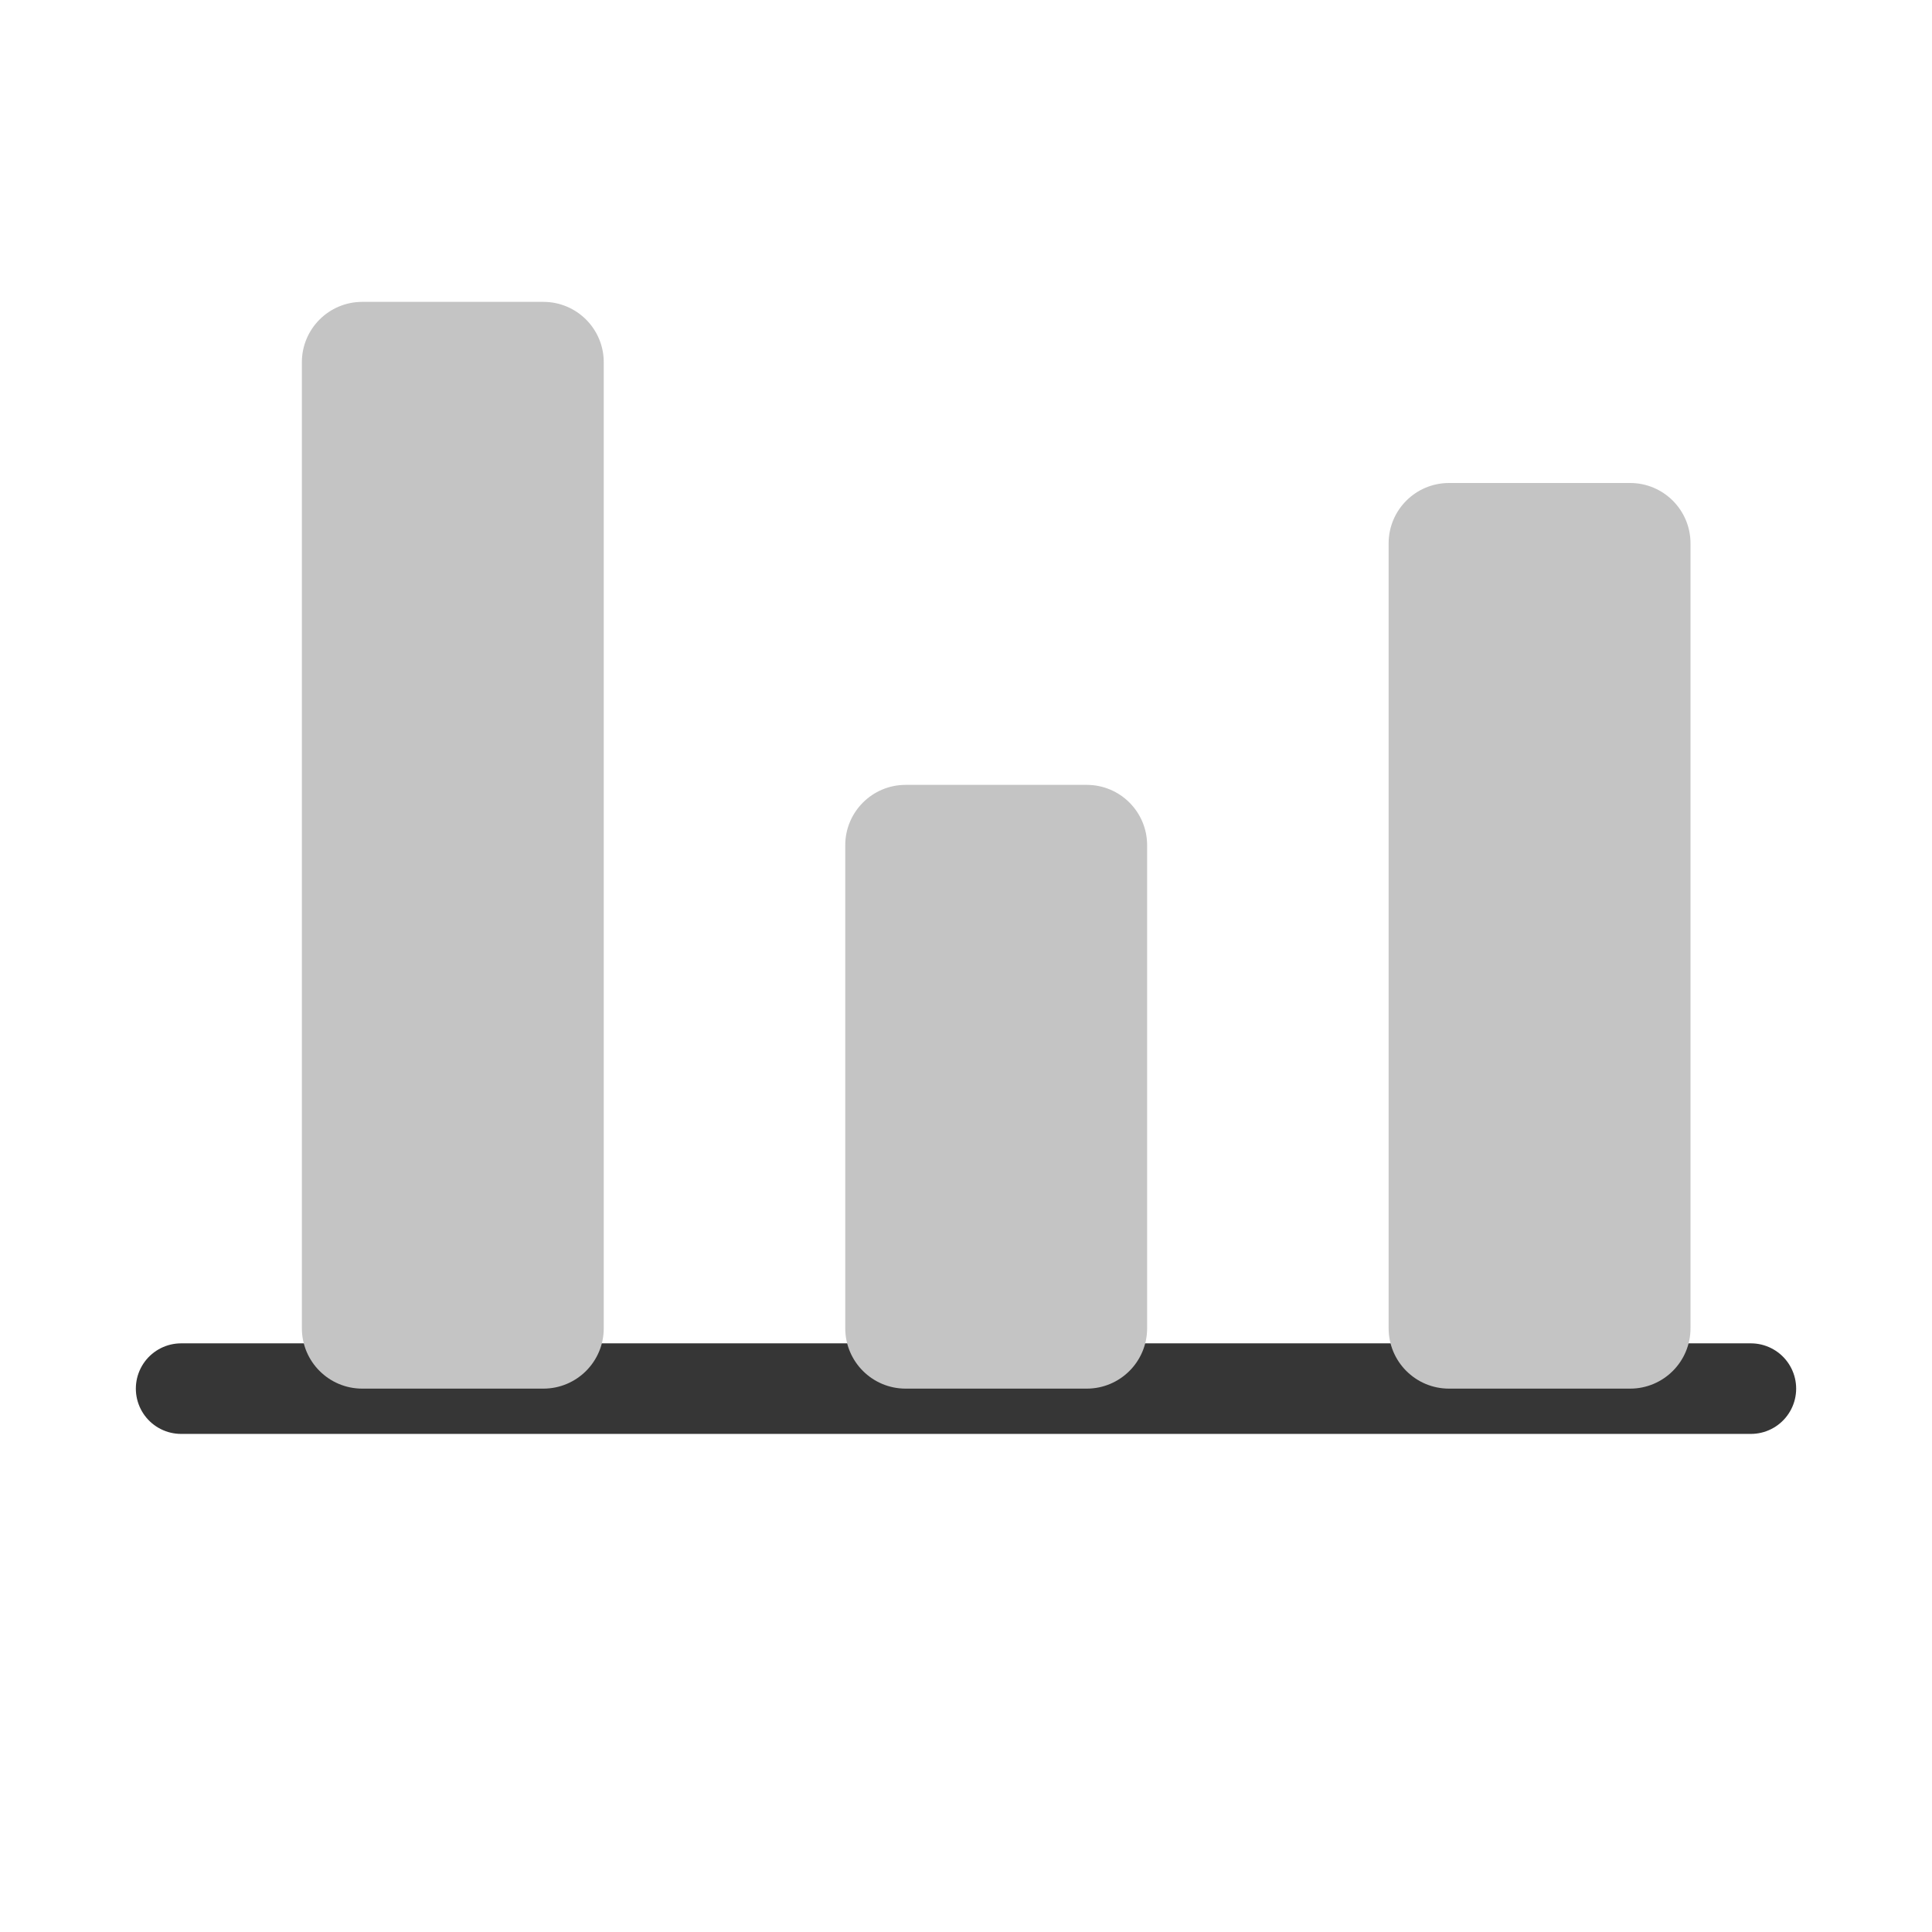
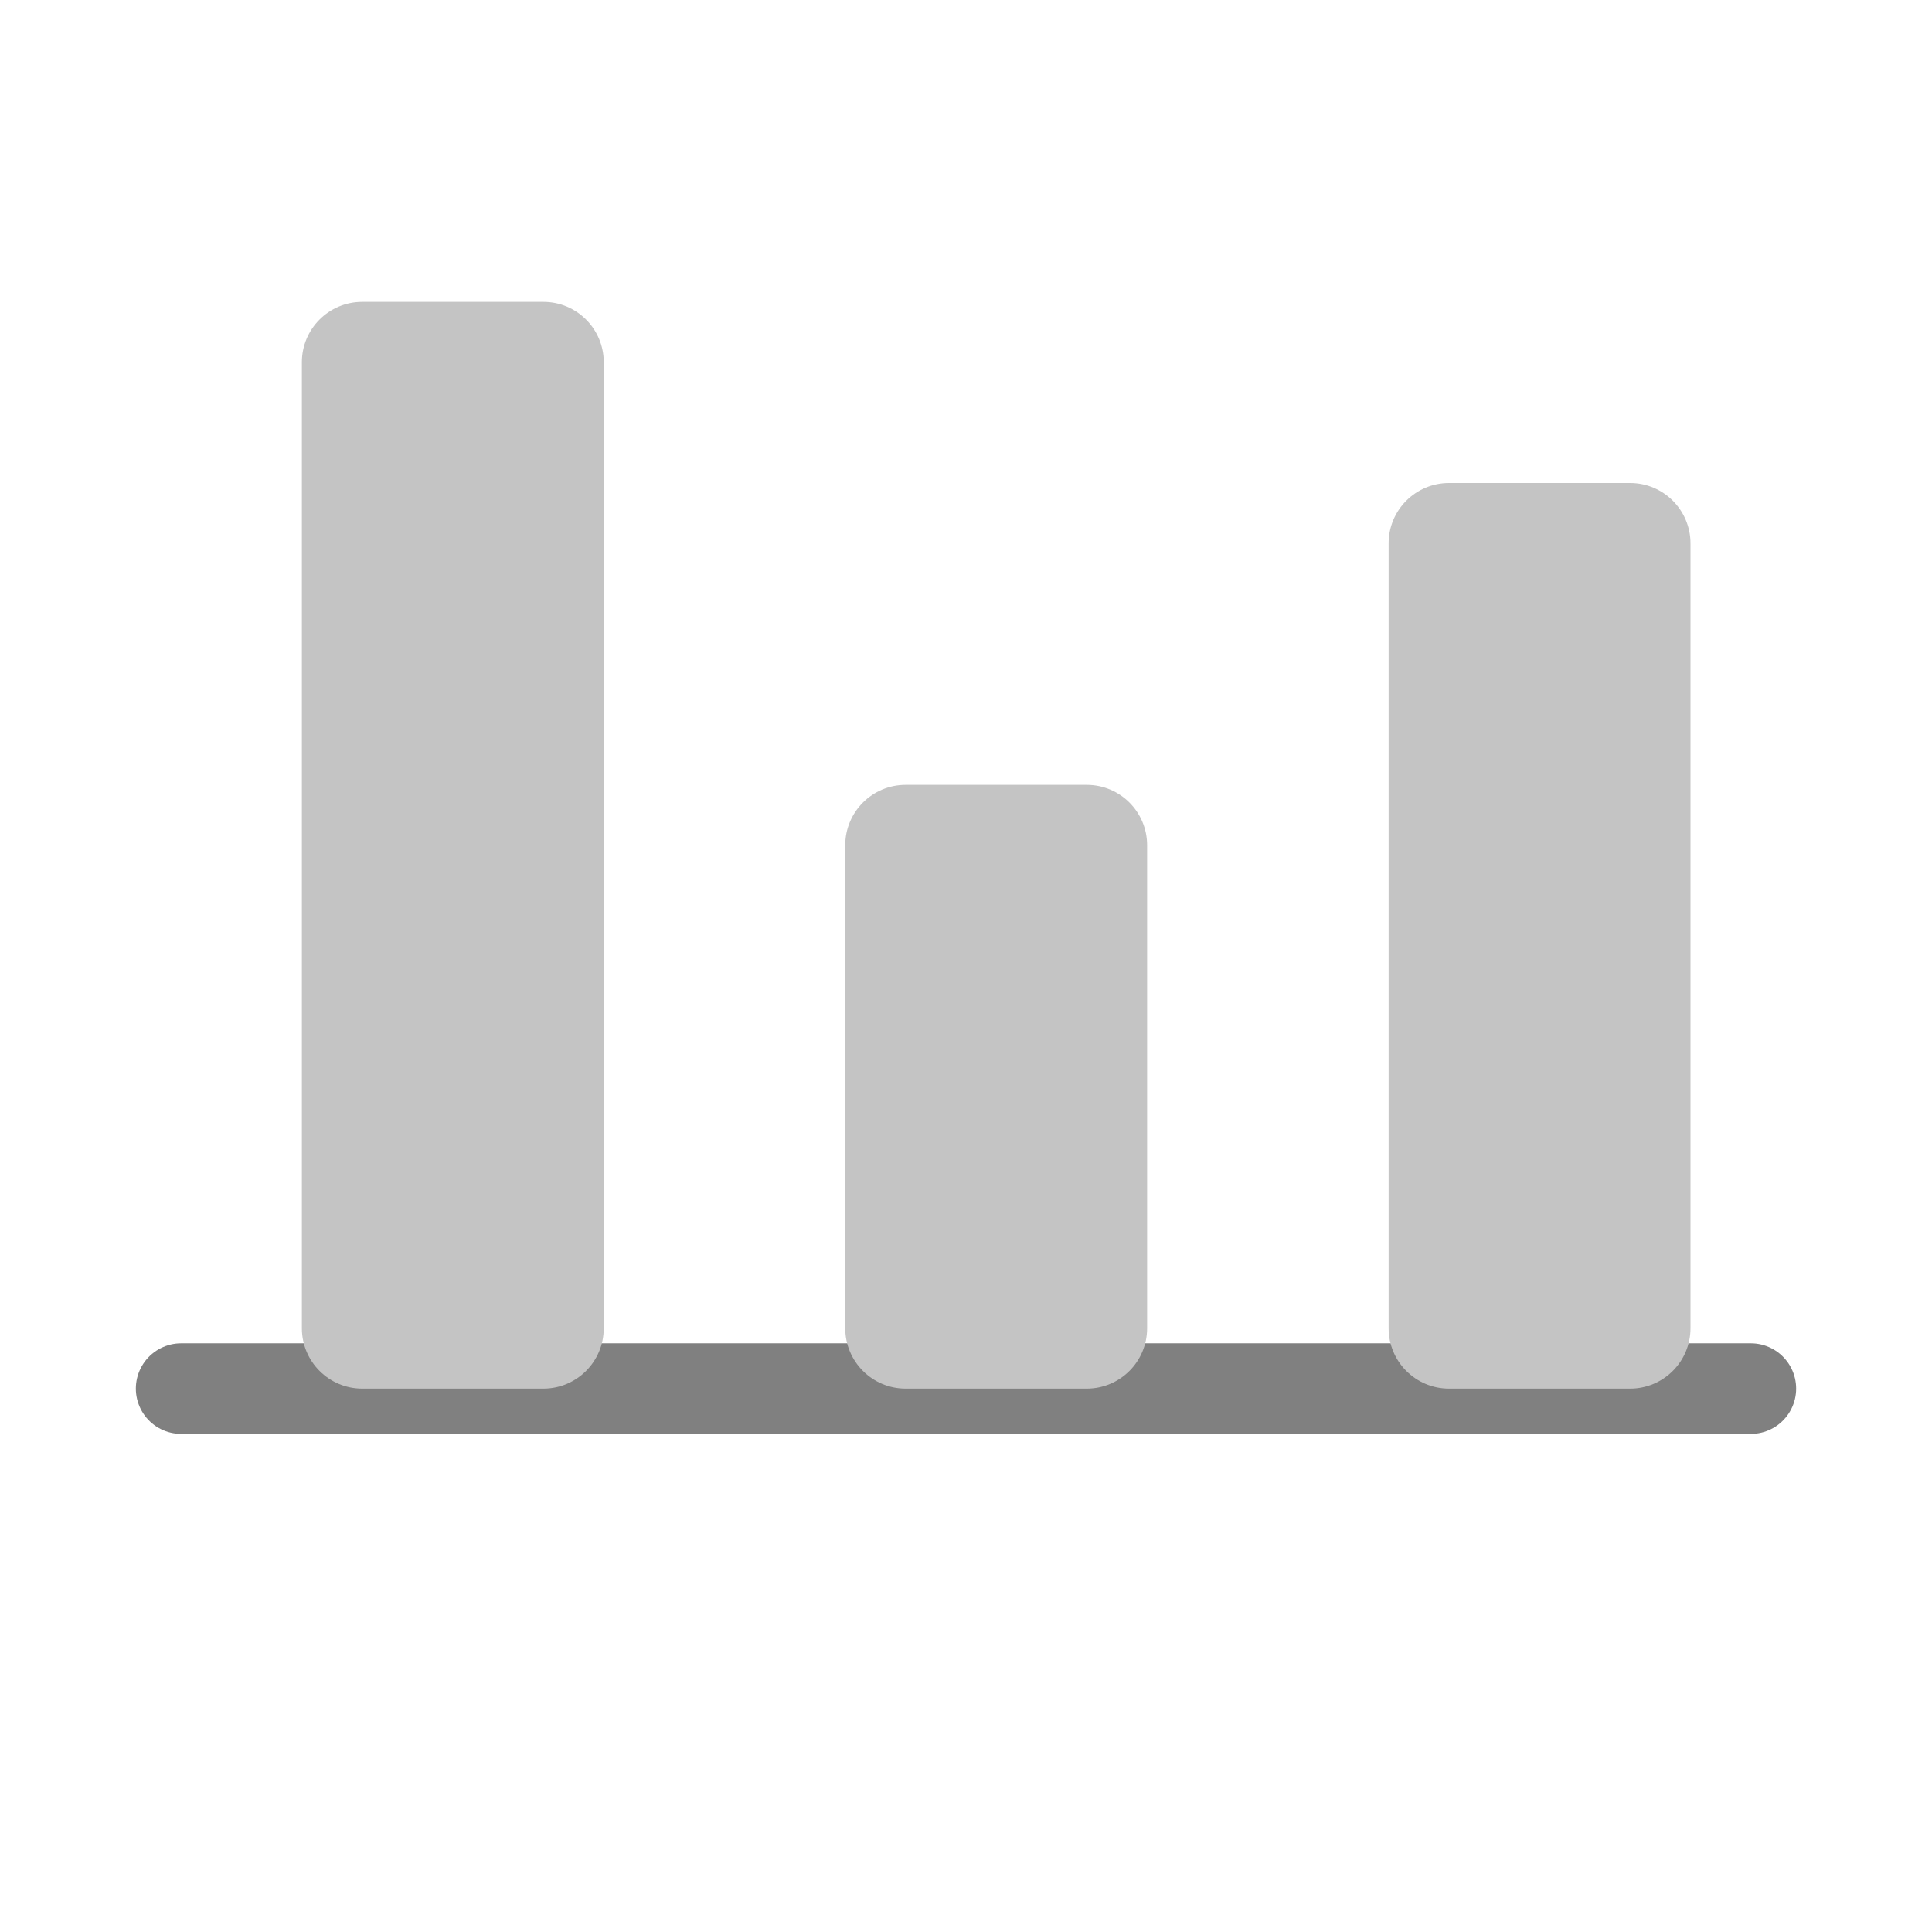
- <svg xmlns="http://www.w3.org/2000/svg" viewBox="0 0 32 32" fill="none" stroke="#363636" stroke-width="1.5" stroke-linecap="round" stroke-linejoin="round">
+ <svg xmlns="http://www.w3.org/2000/svg" viewBox="0 0 32 32" fill="none" stroke="#808080" stroke-width="1.5" stroke-linecap="round" stroke-linejoin="round">
  <path d="M3 23h26" />
  <rect x="5" y="5" width="5" height="18" rx="1" fill="#c4c4c4" stroke="none" />
  <rect x="14" y="13" width="5" height="10" rx="1" fill="#c4c4c4" stroke="none" />
  <rect x="23" y="8" width="5" height="15" rx="1" fill="#c4c4c4" stroke="none" />
</svg>
